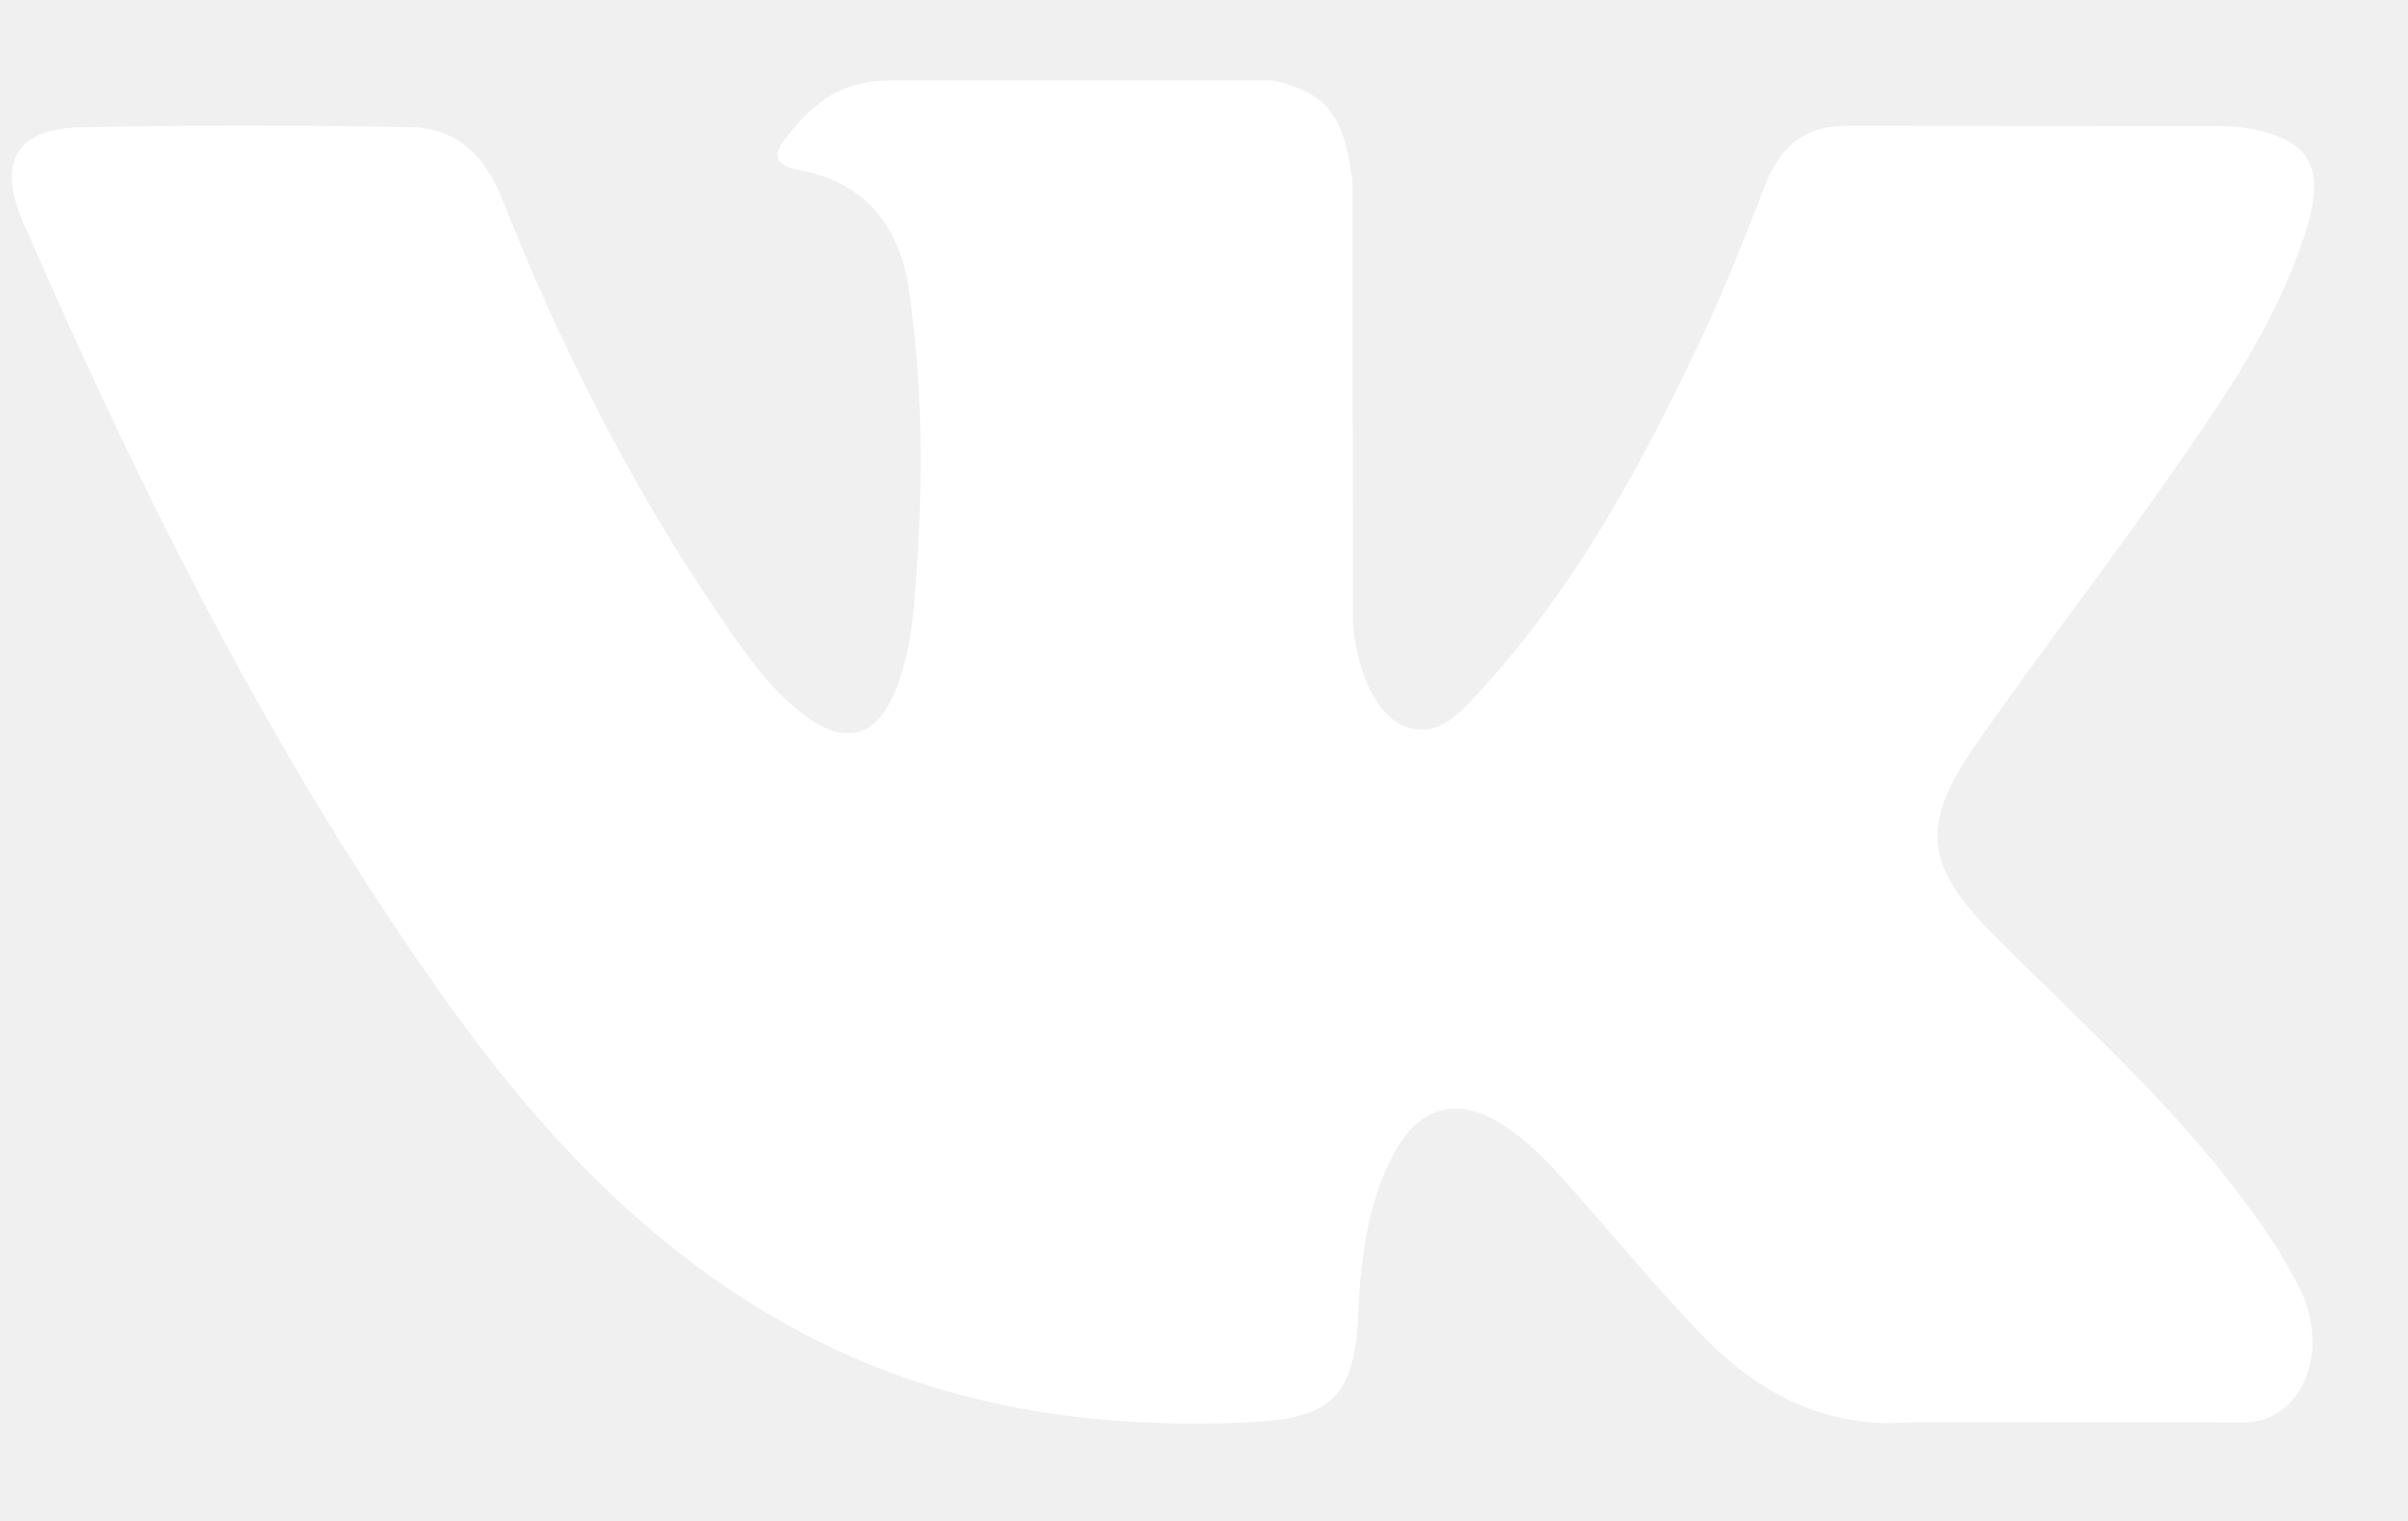
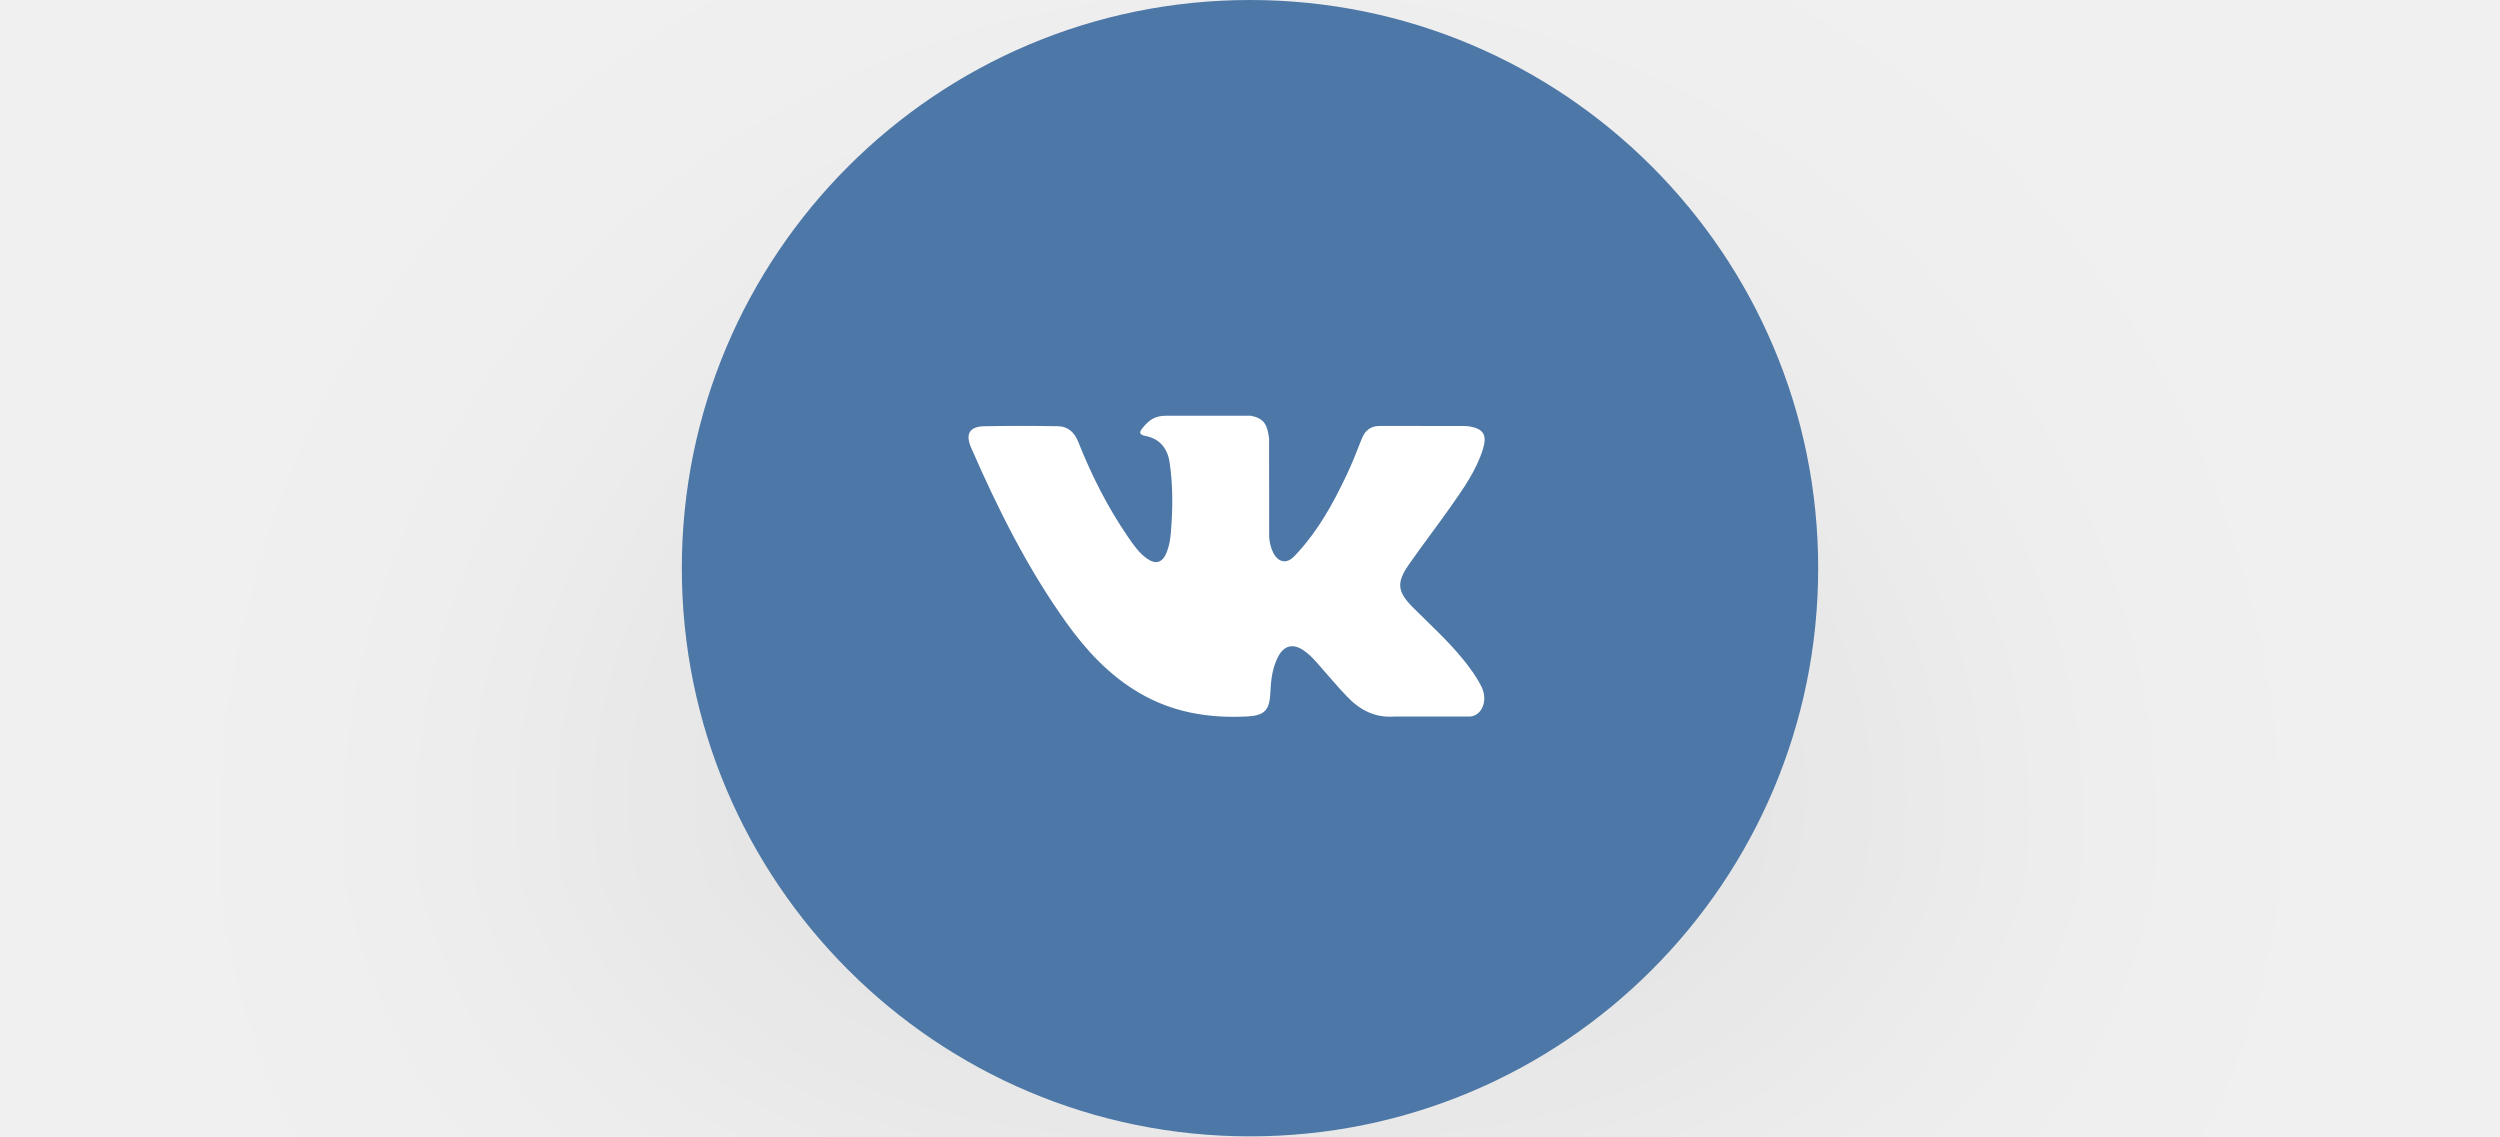
- <svg xmlns="http://www.w3.org/2000/svg" width="19" height="12" viewBox="0 0 19 12" fill="none">
-   <path d="M15.728 7.373C16.331 7.979 16.967 8.55 17.507 9.217C17.746 9.514 17.972 9.82 18.145 10.165C18.39 10.654 18.168 11.193 17.742 11.222L15.096 11.221C14.413 11.279 13.868 10.996 13.411 10.515C13.044 10.13 12.705 9.72 12.352 9.323C12.208 9.16 12.057 9.007 11.876 8.886C11.515 8.645 11.201 8.719 10.995 9.107C10.785 9.502 10.737 9.94 10.716 10.38C10.688 11.022 10.499 11.191 9.874 11.221C8.536 11.286 7.266 11.077 6.086 10.381C5.046 9.768 4.24 8.902 3.538 7.922C2.172 6.013 1.125 3.916 0.185 1.76C-0.027 1.274 0.128 1.014 0.648 1.004C1.511 0.987 2.374 0.988 3.239 1.003C3.59 1.008 3.822 1.216 3.957 1.558C4.425 2.742 4.996 3.868 5.714 4.912C5.905 5.19 6.099 5.468 6.377 5.664C6.684 5.88 6.918 5.809 7.062 5.456C7.154 5.233 7.194 4.992 7.214 4.753C7.283 3.929 7.292 3.107 7.172 2.287C7.098 1.775 6.818 1.443 6.323 1.346C6.07 1.297 6.107 1.2 6.23 1.051C6.442 0.794 6.643 0.634 7.041 0.634H10.033C10.503 0.73 10.608 0.948 10.672 1.437L10.675 4.861C10.67 5.051 10.767 5.612 11.097 5.737C11.361 5.826 11.536 5.608 11.694 5.435C12.411 4.651 12.922 3.726 13.378 2.767C13.581 2.345 13.755 1.907 13.924 1.47C14.049 1.145 14.245 0.986 14.6 0.993L17.479 0.995C17.564 0.995 17.651 0.997 17.733 1.011C18.218 1.096 18.351 1.311 18.201 1.8C17.965 2.566 17.506 3.204 17.057 3.846C16.577 4.53 16.064 5.192 15.587 5.88C15.15 6.509 15.185 6.826 15.728 7.373Z" fill="white" />
+ <svg xmlns="http://www.w3.org/2000/svg" width="88" height="40" viewBox="0 0 88 40" fill="none">
+   <g filter="url(#filter0_d_60_1612)">
+     <circle cx="44" cy="20" r="20" fill="#4C77A6" />
+     <path d="M49.728 21.373C50.331 21.979 50.967 22.55 51.507 23.217C51.746 23.514 51.972 23.82 52.145 24.165C52.39 24.654 52.168 25.193 51.742 25.222L49.096 25.221C48.413 25.279 47.868 24.996 47.411 24.515C47.044 24.13 46.705 23.721 46.352 23.323C46.208 23.16 46.057 23.007 45.876 22.886C45.515 22.645 45.201 22.719 44.995 23.107C44.785 23.502 44.737 23.94 44.716 24.38C44.688 25.022 44.499 25.191 43.873 25.221C42.536 25.286 41.266 25.077 40.086 24.381C39.047 23.768 38.24 22.902 37.538 21.922C36.172 20.013 35.125 17.916 34.184 15.76C33.973 15.274 34.128 15.014 34.648 15.004C35.511 14.987 36.374 14.988 37.239 15.003C37.59 15.008 37.822 15.216 37.957 15.558C38.425 16.741 38.996 17.868 39.714 18.912C39.905 19.19 40.099 19.468 40.377 19.664C40.684 19.88 40.917 19.808 41.062 19.456C41.154 19.233 41.194 18.992 41.214 18.753C41.283 17.929 41.292 17.107 41.172 16.287C41.098 15.775 40.818 15.443 40.322 15.346C40.07 15.297 40.107 15.2 40.23 15.051C40.443 14.794 40.642 14.634 41.041 14.634H44.032C44.503 14.73 44.608 14.948 44.672 15.437L44.675 18.861C44.67 19.05 44.767 19.612 45.097 19.737C45.361 19.826 45.536 19.608 45.694 19.435C46.41 18.651 46.922 17.726 47.378 16.767C47.581 16.345 47.755 15.907 47.924 15.47C48.049 15.145 48.245 14.986 48.6 14.993L51.479 14.995C51.564 14.995 51.651 14.996 51.733 15.011C52.218 15.096 52.351 15.311 52.202 15.8C51.965 16.566 51.506 17.204 51.057 17.846C50.577 18.53 50.063 19.192 49.587 19.88C49.15 20.509 49.185 20.826 49.728 21.373Z" fill="white" />
+   </g>
+   <defs>
+     <filter id="filter0_d_60_1612" x="0" y="-12" width="88" height="88" filterUnits="userSpaceOnUse" color-interpolation-filters="sRGB">
+       <feFlood flood-opacity="0" result="BackgroundImageFix" />
+       <feColorMatrix in="SourceAlpha" type="matrix" values="0 0 0 0 0 0 0 0 0 0 0 0 0 0 0 0 0 0 127 0" result="hardAlpha" />
+       <feOffset dy="12" />
+       <feGaussianBlur stdDeviation="12" />
+       <feColorMatrix type="matrix" values="0 0 0 0 0 0 0 0 0 0 0 0 0 0 0 0 0 0 0.1 0" />
+       <feBlend mode="normal" in2="BackgroundImageFix" result="effect1_dropShadow_60_1612" />
+       <feBlend mode="normal" in="SourceGraphic" in2="effect1_dropShadow_60_1612" result="shape" />
+     </filter>
+   </defs>
</svg>
